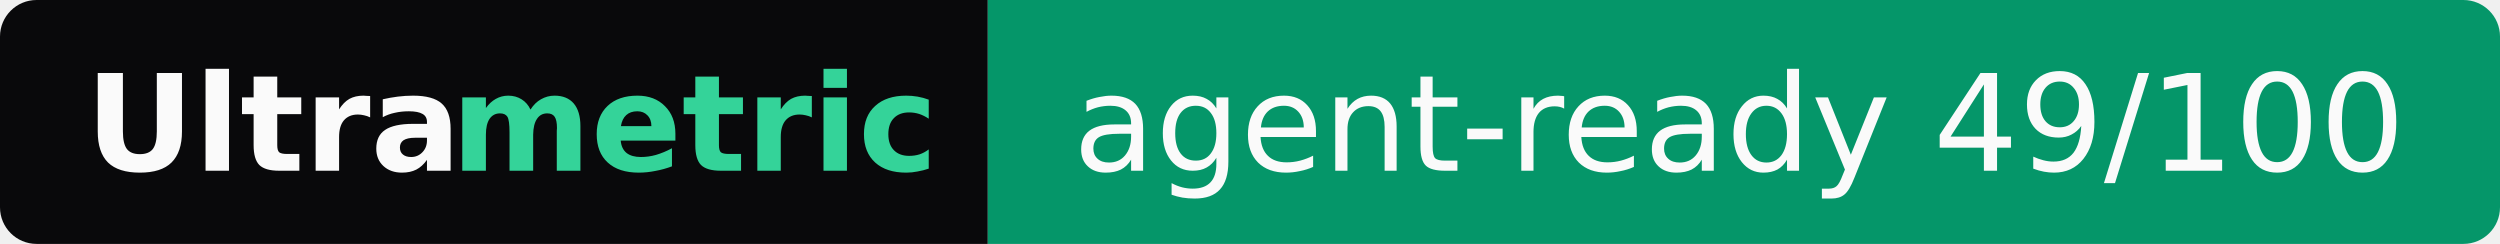
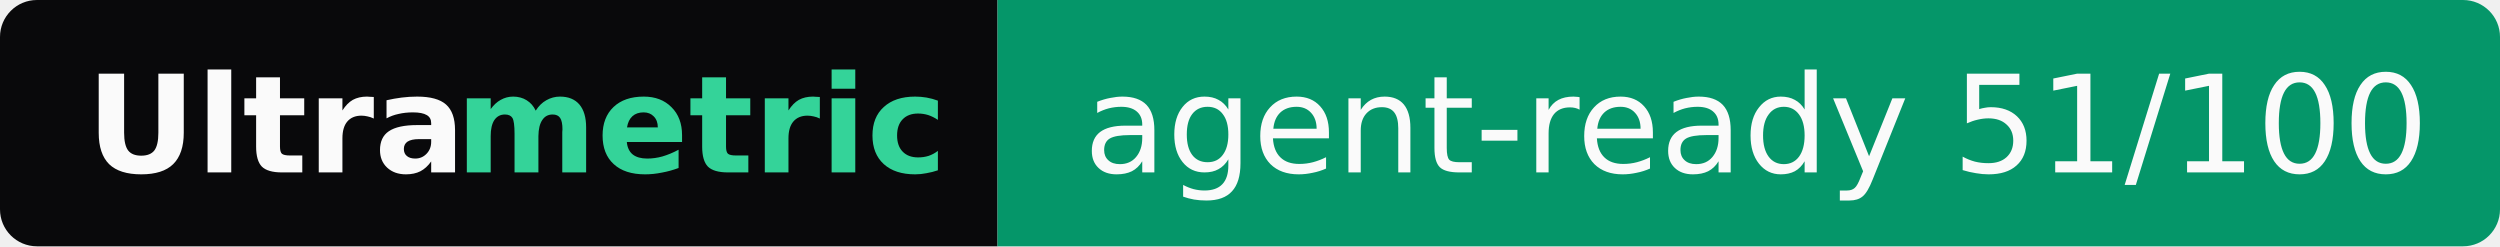
- <svg xmlns="http://www.w3.org/2000/svg" width="205" height="20" role="img" aria-label="Ultrametric: agent-ready 49/100">
+ <svg xmlns="http://www.w3.org/2000/svg" width="203" height="20" role="img" aria-label="Ultrametric: agent-ready 51/100">
  <clipPath id="r">
-     <rect width="205" height="20" rx="3" fill="#fff" />
+     <rect width="203" height="20" rx="3" fill="#fff" />
  </clipPath>
  <g clip-path="url(#r)">
    <rect width="81" height="20" fill="#09090b" />
-     <rect x="81" width="124" height="20" fill="#059669" />
+     <rect x="81" width="122" height="20" fill="#059669" />
  </g>
  <g font-family="Verdana,Geneva,DejaVu Sans,sans-serif" font-size="11">
    <text x="7" y="14" textLength="30" font-weight="bold" fill="#fafafa">Ultra</text>
    <text x="37" y="14" textLength="37" font-weight="bold" fill="#34d399">metric</text>
-     <text x="88" y="14" textLength="110" fill="#fafafa">agent-ready 49/100</text>
+     <text x="88" y="14" textLength="108" fill="#fafafa">agent-ready 51/100</text>
  </g>
</svg>
